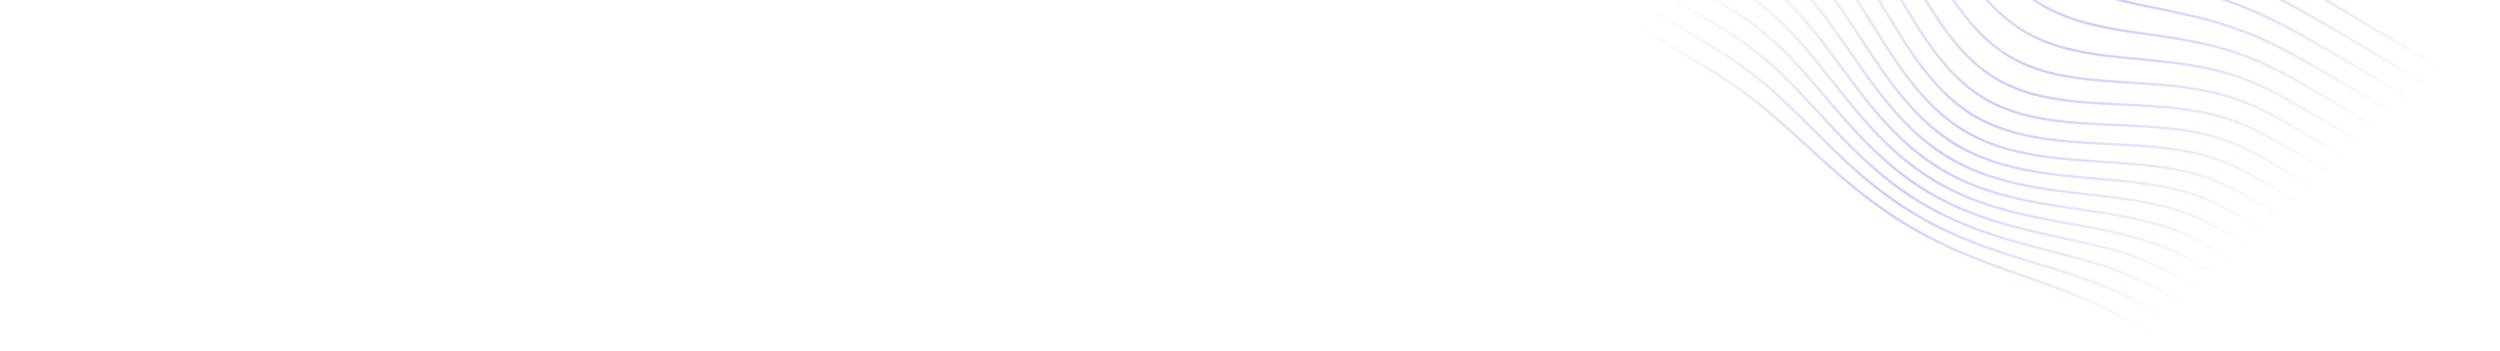
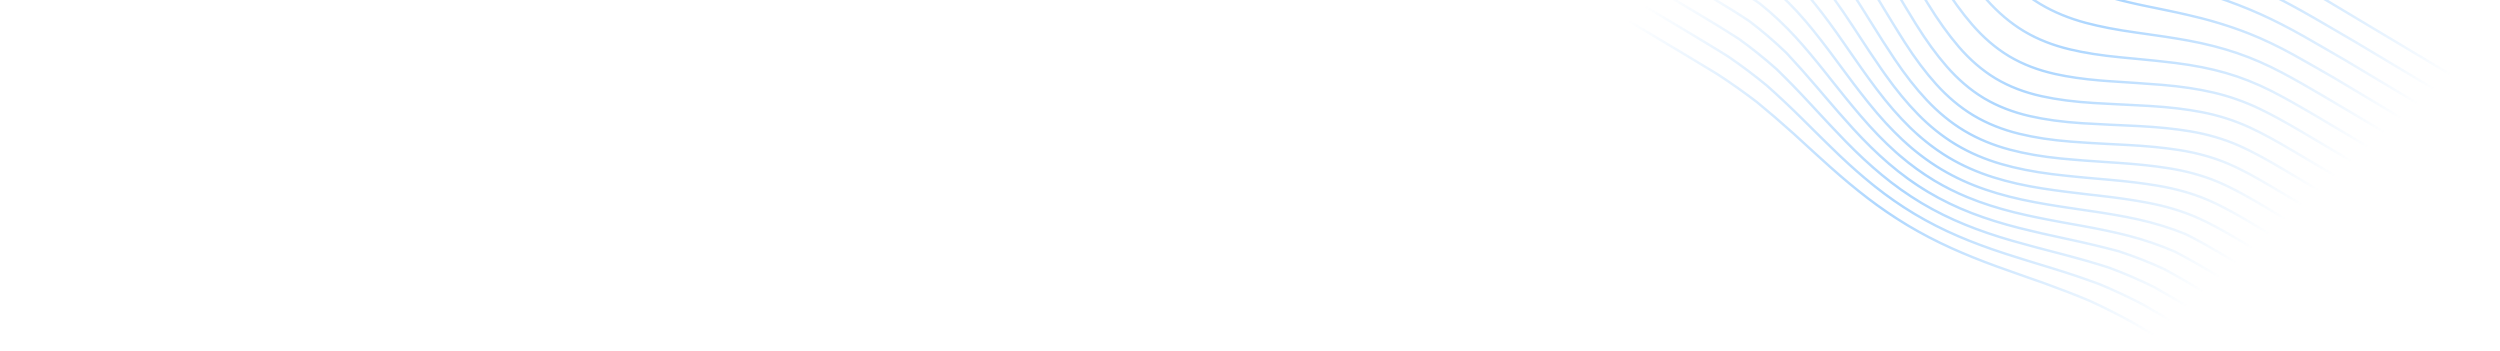
<svg xmlns="http://www.w3.org/2000/svg" width="2040" height="286">
  <defs>
    <linearGradient x1="23.955%" y1="28.332%" x2="76.133%" y2="77.579%" id="a">
-       <stop stop-color="#6163FF" stop-opacity="0" offset="0%" />
-       <stop stop-color="#6163FF" stop-opacity=".32" offset="53.022%" />
-       <stop stop-color="#6163FF" stop-opacity="0" offset="100%" />
+       <stop stop-color="#0081ff" stop-opacity="0" offset="0%" />
+       <stop stop-color="#0081ff" stop-opacity=".32" offset="53.022%" />
+       <stop stop-color="#0081ff" stop-opacity="0" offset="100%" />
    </linearGradient>
  </defs>
  <path d="M1327 58.482l15.203-8.426 106.086 63.446 16.77 10.117 7.37 4.458 8.965 5.433c9.284 5.648 19.106 11.732 28.68 18.258 1.347.917 2.689 1.844 4.027 2.781a216.81 216.81 0 0115.739 12.243 204.422 204.422 0 0114.24 13.396c8.886 9.241 17.47 19.784 26.244 32.23 5.38 7.632 10.723 15.578 15.947 23.417l3.893 5.853c1.481 2.228 2.962 4.457 4.446 6.682l1.429 2.13c8.541 12.663 16.506 23.11 24.305 31.884 9.197 10.35 19.193 18.865 29.73 25.332l1.11.672c10.946 6.546 23.589 11.55 37.578 14.87 12.26 2.913 25.723 5.013 42.368 6.607l14.537 1.382c9.631.922 19.417 1.903 28.94 3.084 15.22 1.887 28.674 4.534 41.13 8.091 12.492 3.584 24.973 8.51 37.092 14.633 10.622 5.41 21.014 11.327 30.789 17.046l3.697 2.17c10.233 6.033 20.44 12.084 30.632 18.129l106.563 63.715-.305 17.34-110.887-66.319c-4.86-2.885-9.726-5.77-14.596-8.654l-11.452-6.775-7.738-4.57-2.585-1.517c-11.518-6.738-21.55-12.354-32.123-17.48-12.292-5.92-25.152-10.476-38.22-13.539-12.628-2.958-26.527-5.041-42.495-6.368-7.235-.601-14.616-1.115-21.895-1.597l-13.798-.907-8.663-.584a424.528 424.528 0 01-6.016-.464c-13.797-1.166-25.802-2.905-36.548-5.29-13.53-3.002-25.745-7.657-36.319-13.84l-1.039-.617c-10.689-6.422-20.78-15.095-29.998-25.778-8.19-9.493-16.393-20.807-25.082-34.59a2183.033 2183.033 0 01-5.719-9.125l-6.524-10.466c-3.7-5.926-7.47-11.922-11.242-17.755-8.628-13.345-16.928-24.538-25.373-34.218-8.76-10.04-18.697-19.184-29.534-27.178-10.723-7.853-22.036-14.923-32.664-21.394-8.113-4.93-16.224-9.83-24.321-14.716l-8.841-5.332-113.534-67.9zm32.422-17.979l97.6 58.371c8.264 4.98 16.546 9.97 24.835 14.984l8.29 5.023c9.934 6.031 21.608 13.218 32.868 20.796 11.162 7.553 21.51 15.767 30.757 24.415 9.396 8.82 18.656 18.949 27.525 30.109 7.405 9.317 14.699 19.184 21.802 28.89l3.681 5.037c9.725 13.312 18.164 23.68 26.558 32.626 9.363 9.981 19.422 18.295 29.92 24.733l1.205.73c10.94 6.538 23.47 11.713 37.24 15.383 11.864 3.16 25.056 5.7 41.519 7.996l5.98.835c12.01 1.686 24.276 3.47 36.259 5.663 14.132 2.587 27.542 6.027 39.852 10.223 12.254 4.2 24.158 9.389 36.39 15.867 12.036 6.395 23.599 13.114 34.303 19.422l9.025 5.336c4.809 2.844 9.616 5.69 14.415 8.536l9.206 5.463 34.432 20.588 61.752 36.932-.304 17.338-91.117-54.496-1.006-.6c-3.432-2.052-6.856-4.1-10.292-6.157-7.498-4.448-14.998-8.898-22.51-13.341l-11.345-6.697-3.645-2.14c-9.8-5.733-20.22-11.667-30.891-17.1-12.229-6.18-24.827-11.15-37.447-14.773-12.554-3.585-26.107-6.253-41.433-8.152-10.735-1.332-21.79-2.41-32.583-3.433l-10.949-1.039c-16.55-1.586-29.925-3.67-42.097-6.562-13.405-3.188-25.549-7.931-36.111-14.108l-1.09-.646c-10.701-6.43-20.853-15.007-30.17-25.495-8.189-9.216-16.55-20.27-25.565-33.795l-2.224-3.34-2.22-3.34c-6.456-9.711-13.13-19.753-19.87-29.315-8.834-12.527-17.482-23.146-26.44-32.466a205.975 205.975 0 00-13.566-12.813 217.445 217.445 0 00-16.715-13.082 376.386 376.386 0 00-4.096-2.83c-9.65-6.576-19.456-12.647-28.71-18.274l-1.335-.808a7937.02 7937.02 0 00-15.024-9.097l-16.812-10.144-105.05-62.825 15.203-8.428zm17.232-9.552l89.112 53.293c8.269 4.979 16.554 9.967 24.847 14.978l11.353 6.874c8.666 5.268 19.36 11.85 29.96 18.721 6.42 4.19 12.423 8.39 18.12 12.67l2.27 1.712.552.43c3.62 2.786 7.122 5.609 10.52 8.492 9.77 8.3 19.481 17.693 28.86 27.92a526.305 526.305 0 016.525 7.265l1.628 1.855c4.892 5.594 9.845 11.463 15.198 17.908l4.389 5.3.752.905c9.772 11.756 18.124 20.984 26.16 28.912a176.52 176.52 0 004.737 4.497l1.197 1.09c.55.498 1.097 1.01 1.651 1.499l.912.782c7.033 6.128 14.297 11.51 21.708 16.052l1.323.8c10.92 6.528 23.292 11.94 36.772 16.09 2.121.654 4.297 1.294 6.539 1.927l1.782.498c8.982 2.48 19.012 4.824 30.853 7.218l1.19.24c13.11 2.628 27.118 5.54 40.712 9.016 1.691.435 3.374.881 5.047 1.337 11.711 3.197 22.96 6.92 33.503 11.09 11.723 4.663 23.416 10.224 35.746 16.998 6.442 3.562 12.904 7.237 19.272 10.89l8.858 5.094 6.13 3.53 120.363 71.986-.302 17.336-93.999-56.22-10.425-6.176c-4.802-2.85-9.612-5.696-14.426-8.543-3.007-1.78-6.002-3.562-9.015-5.339l-3.606-2.12c-9.697-5.69-20.043-11.643-30.775-17.347-12.325-6.526-24.323-11.758-36.68-15.99-12.405-4.23-25.91-7.694-40.14-10.299-13.019-2.382-26.354-4.282-39.333-6.094l-2.988-.417c-16.383-2.284-29.499-4.811-41.28-7.95-13.59-3.62-25.947-8.723-36.728-15.166l-.254-.152c-10.683-6.42-20.923-14.816-30.441-24.961-7.93-8.453-15.907-18.192-24.993-30.52l-1.476-2.012-3.55-4.859c-7.135-9.75-14.463-19.665-21.913-29.04-8.938-11.243-18.266-21.444-27.725-30.323-9.325-8.721-19.756-17.002-31.004-24.614-11.19-7.534-22.449-14.472-32.95-20.848-8.1-4.916-16.197-9.803-24.28-14.677l-8.89-5.357-96.57-57.754 15.202-8.427zm2.024-1.12l15.204-8.428 113.837 68.085 4.776 2.953 10.613 6.55a2421.076 2421.076 0 0117.69 11.013c12.017 7.623 22.511 14.93 32.083 22.335 10.02 7.755 20.141 16.478 30.085 25.924l1.68 1.606c9.218 8.847 18.006 17.881 25.025 25.207l4.404 4.6c7.409 7.702 16.691 17.101 26.444 25.868a222.014 222.014 0 005.739 4.969c8.108 6.823 16.406 12.853 24.761 17.961l1.504.913c10.856 6.493 23.04 12.187 36.215 16.927 12.415 4.468 25.137 8.216 35.466 11.11l6.682 1.86c14.42 4.023 25.619 7.39 35.973 10.809 13.058 4.321 25.632 9.176 37.371 14.43 11.129 5.01 22.64 10.892 35.193 17.985 5.918 3.366 11.887 6.81 17.756 10.208l12.882 7.465c1.174.68 2.347 1.358 3.518 2.034l111.954 66.957-.302 17.335-119.38-71.4-6.409-3.685-6.116-3.521c-7.179-4.128-14.495-8.302-21.79-12.333-12.425-6.827-24.192-12.422-35.973-17.106-1.516-.6-3.046-1.19-4.59-1.77-10.81-4.067-22.29-7.671-34.2-10.734-9.094-2.325-18.36-4.393-27.421-6.296-3.022-.635-6.022-1.253-8.984-1.854l-5.65-1.141-2.408-.492c-11.515-2.376-21.276-4.706-30.015-7.173-2.229-.629-4.393-1.268-6.506-1.919-13.34-4.108-25.565-9.455-36.335-15.893l-.26-.156c-10.673-6.413-21.065-14.578-30.89-24.271l-1.172-1.165c-7.833-7.827-16.033-16.958-25.637-28.545l-2.617-3.163c-9.07-10.95-16.933-20.223-25.156-29.2-9.432-10.286-19.202-19.738-29.04-28.093a275.874 275.874 0 00-5.116-4.232l-2.232-1.79a298.663 298.663 0 00-5.081-3.927c-6.03-4.568-12.397-9.044-19.237-13.508l-1.888-1.22c-11.328-7.301-22.549-14.158-31.184-19.39-11.063-6.704-22.12-13.36-33.178-20.018l-88.088-52.682zm32.43-17.974l105.357 63.012 6.932 4.258 6.943 4.254c6.433 3.939 12.87 7.883 19.299 11.86l2.224 1.386c11.735 7.339 21.435 13.775 30.37 20.15 10.367 7.4 20.842 15.547 31.136 24.217l1.752 1.48c9.905 8.4 19.425 16.942 26.937 23.759l3.884 3.524c7.753 7.017 17.482 15.648 27.706 23.956 10.334 8.395 20.416 15.563 30.762 21.865l1.518.917.223.134c10.956 6.55 22.61 12.376 35.626 17.81l2.127.881c11.703 4.822 23.477 9.131 32.993 12.522l6.83 2.43c9.781 3.494 21.687 7.844 33.414 12.517 12.616 5.03 24.847 10.47 36.35 16.169l1.867.93c9.984 5.008 20.492 10.716 32.878 17.855 4.392 2.542 8.775 5.094 13.154 7.649l6.567 3.834c4.79 2.798 9.577 5.595 14.358 8.373l103.565 61.94-.302 17.33-110.981-66.377-5.143-2.975-14.029-8.13c-4.98-2.88-10.012-5.778-15.012-8.622-12.607-7.123-24.173-13.033-35.358-18.069-11.8-5.281-24.439-10.161-37.562-14.504l-2.174-.712c-12.318-4.01-24.591-7.533-34.476-10.288l-6.198-1.725c-10.305-2.892-22.959-6.624-35.225-11.036-12.599-4.533-24.282-9.947-34.749-16.1l-1.482-.88c-10.614-6.378-21.152-14.247-31.327-23.394-9.751-8.773-18.988-18.125-26.351-25.782l-5.602-5.847c-7.248-7.548-16.211-16.718-25.56-25.616-9.996-9.496-20.171-18.263-30.238-26.057-9.591-7.423-20.135-14.765-32.239-22.444-6.847-4.312-13.811-8.62-20.615-12.818l-2.905-1.792c-3.194-1.971-6.387-3.94-9.587-5.922L1395.91 20.28l15.199-8.423zm17.224-9.549l130.271 77.91a1783.21 1783.21 0 008.08 5.21l4.05 2.595c6.809 4.36 13.85 8.87 20.705 13.435 9.87 6.576 19.953 13.73 29.997 21.289l2.008 1.517c9.565 7.252 18.997 14.74 26.807 21.018l7.84 6.317c7.987 6.42 17.802 14.19 27.859 21.664 11.208 8.338 22.006 15.599 32.93 22.121 10.953 6.551 22.443 12.626 35.122 18.57l2.069.966c10.349 4.81 20.726 9.307 29.458 13.015l9.948 4.205c12.456 5.28 22.37 9.63 31.646 13.877 12.344 5.674 24.292 11.596 35.512 17.605 5.449 2.92 10.923 5.946 16.301 8.943l11.812 6.59c2.155 1.198 4.307 2.391 6.456 3.574l129.009 77.158-.303 17.33-102.567-61.344-7.052-4.107-7.049-4.115c-4.438-2.591-8.877-5.184-13.322-7.77l-6.677-3.873-2.31-1.326c-12.2-6.988-22.597-12.582-32.545-17.517-11.509-5.705-23.789-11.167-36.5-16.236l-2.103-.834c-11.215-4.425-22.331-8.48-31.517-11.76l-9.329-3.321c-9.577-3.435-21.075-7.7-32.385-12.422-12.214-5.098-23.67-10.785-34.074-16.913l-1.738-1.033c-10.291-6.184-20.302-13.214-30.545-21.452l-1.281-1.036c-8.08-6.564-16.53-13.86-27.059-23.373l-7.331-6.644c-7.536-6.806-16.635-14.906-25.862-22.677-10.37-8.731-20.886-16.912-31.262-24.318l-1.689-1.199c-9.059-6.401-18.972-12.923-31.014-20.408a3796.94 3796.94 0 00-12.873-7.922l-6.434-3.943c-4.63-2.835-9.256-5.668-13.883-8.516l-104.375-62.426 15.199-8.424zm595.51 492.767l-119.17-71.274-8.029-4.755c-5.74-3.402-11.482-6.804-17.23-10.202l-8.63-5.093-2.221-1.303c-9.737-5.703-20.909-12.053-32.634-17.478-12.245-5.606-25.338-9.783-38.915-12.417-12.711-2.466-26.853-4.135-43.236-5.103-5.136-.304-10.352-.577-15.504-.837l-12.703-.634c-5.503-.278-11.074-.572-16.554-.903-16.283-.983-30.252-2.79-42.705-5.52-13.926-3.055-26.442-7.866-37.2-14.298l-.217-.13c-10.677-6.416-20.75-15.097-29.935-25.806-8.3-9.673-16.457-21.06-24.937-34.81-3.585-5.806-7.178-11.758-10.686-17.586l-5.252-8.727a1807.77 1807.77 0 00-7.119-11.725c-8.512-13.884-16.563-25.481-24.613-35.454-8.651-10.719-18.362-20.245-28.866-28.318-10.624-8.12-21.911-15.21-32.526-21.665a9454.618 9454.618 0 00-22.371-13.53l-10.796-6.51-122.016-72.974 15.191-8.42 114.526 68.492.746.45c10.781 6.502 21.593 13.02 32.407 19.593l3.361 2.053c9.58 5.873 19.601 12.241 29.157 19.244a183.113 183.113 0 0129.212 26.882c8.373 9.589 16.616 20.707 25.2 33.987 3.793 5.866 7.586 11.899 11.309 17.861l3.697 5.93c2.817 4.52 5.634 9.041 8.469 13.538l1.413 2.227c8.221 12.867 16.037 23.55 23.846 32.603 9.099 10.553 19.049 19.175 29.592 25.645l1.078.653c10.953 6.546 23.66 11.452 37.767 14.583 10.833 2.403 22.925 4.155 36.812 5.328 1.984.168 4.004.324 6.063.468l8.686.587 13.807.907c7.257.482 14.613.993 21.82 1.591 15.867 1.319 29.673 3.387 42.203 6.323 12.944 3.037 25.664 7.543 37.805 13.393 10.867 5.262 21.219 11.088 33.267 18.157l4.892 2.88 8.264 4.883 8.938 5.295c4.435 2.63 8.805 5.224 13.055 7.75l111.785 66.857-.302 17.312zm-.124 8.964l-9.381 5.2-118.411-70.818-4.708-2.795c-6.468-3.839-12.94-7.681-19.423-11.518l-9.731-5.75c-10.273-6.054-22.297-12.98-34.997-18.588-12.056-5.285-25.326-9.17-39.442-11.55-12.674-2.137-26.948-3.58-43.635-4.411-3.126-.155-6.256-.302-9.387-.447l-12.334-.569c-7.682-.36-15.47-.752-23.098-1.24-16.078-1.029-29.996-2.919-42.547-5.775-13.467-3.07-25.651-7.76-36.232-13.946l-1.1-.653c-10.685-6.42-20.789-15.046-30.035-25.639-8.426-9.652-16.634-20.954-25.094-34.55-5.505-8.846-10.979-18.025-16.273-26.904-2.235-3.75-4.47-7.497-6.712-11.23-8.537-14.206-16.452-26.02-24.2-36.113-8.66-11.274-18.193-21.099-28.34-29.204-10.41-8.255-21.73-15.4-32.413-21.889a9358.265 9358.265 0 00-23.279-14.069l-9.893-5.96-119.59-71.523.22-12.695 4.06-2.252 123.008 73.566.899.542c10.73 6.47 21.49 12.96 32.257 19.493 10.596 6.446 21.848 13.517 32.349 21.543 10.376 7.975 19.975 17.392 28.526 27.989 7.99 9.9 15.994 21.426 24.466 35.24 2.37 3.865 4.752 7.802 7.104 11.704l7.012 11.649a1630.44 1630.44 0 008.942 14.691c8.556 13.868 16.773 25.336 25.12 35.063 9.09 10.59 19.04 19.233 29.594 25.712l1.051.637c10.954 6.546 23.67 11.436 37.798 14.534 12.547 2.754 26.619 4.574 43.014 5.566 6.571.395 13.27.738 19.825 1.066l9.415.47c5.16.26 10.384.533 15.525.836 16.298.964 30.354 2.623 42.972 5.07 13.442 2.61 26.383 6.738 38.458 12.272 11.348 5.25 22.07 11.267 34.679 18.687 11.282 6.65 22.533 13.326 33.764 19.99l120.315 71.957-.118 6.611zm-26.633 14.745l-109.928-65.743a12975.163 12975.163 0 00-33.853-20.08l-2.513-1.48c-10.112-5.939-20.919-12.024-32.571-16.98-11.96-5.049-25.334-8.76-39.754-11.027-12.697-1.997-26.589-3.346-43.719-4.248l-14.667-.763c-9.949-.525-20.06-1.1-29.916-1.867-15.827-1.23-29.622-3.32-42.176-6.387-13.685-3.341-26.11-8.315-36.937-14.783l-.237-.143c-10.73-6.447-20.896-14.965-30.222-25.322-8.605-9.56-16.932-20.659-25.455-33.933-6.162-9.6-12.245-19.61-18.159-29.395l-5.042-8.346-1.287-2.12c-7.892-12.943-14.88-23.445-21.811-32.776l-1.012-1.358c-8.7-11.592-18.129-21.59-28.025-29.716-9.632-7.889-19.89-14.524-32.33-22.062a13565.45 13565.45 0 00-33.182-20.012l-111.185-66.497.302-17.338 118.602 70.93 17.024 10.265a9423.237 9423.237 0 0116.139 9.76l2.784 1.697c9.79 5.997 19.992 12.565 29.422 20.048 10.022 8 19.442 17.71 27.997 28.857l1.286 1.689c7.298 9.66 14.768 20.884 22.787 34.236 1.483 2.468 2.962 4.943 4.44 7.42l2.217 3.719c5.316 8.915 10.812 18.133 16.344 27.022 8.525 13.69 16.795 25.076 25.285 34.807 9.12 10.456 19.084 19.03 29.632 25.504l1.107.67c10.96 6.552 23.641 11.497 37.69 14.7 12.636 2.88 26.657 4.783 42.864 5.821 7.63.488 15.414.88 23.091 1.24l7.632.353c4.712.217 9.423.432 14.125.666l2.744.143c15.424.84 28.75 2.231 40.658 4.24 13.956 2.353 27.068 6.192 38.97 11.411 11.735 5.18 22.911 11.512 32.647 17.222l2.138 1.258a8866.736 8866.736 0 0118.827 11.14l15.018 8.911 117.41 70.221-15.201 8.426zm-17.21 9.563l-135.243-80.885-3.429-1.983c-9.654-5.57-20.377-11.58-31.753-16.308-11.856-4.926-25.254-8.594-39.822-10.9l-1.755-.273c-11.761-1.794-24.743-3.133-40.584-4.187l-9.565-.627c-11.896-.788-24.011-1.646-35.764-2.81-15.527-1.539-29.158-3.902-41.674-7.224-13.485-3.58-25.838-8.692-36.714-15.191l-.258-.155c-10.771-6.472-21.016-14.856-30.456-24.923-8.82-9.409-17.313-20.236-25.961-33.102-6.811-10.137-13.406-20.597-19.815-30.872l-3.822-6.138c-9.034-14.513-16.748-25.934-24.278-35.942-8.778-11.666-18.179-21.706-27.941-29.838-10.516-8.76-22.185-16.016-32.298-22.131-11.076-6.698-22.143-13.352-33.192-19.995l-102.785-61.472.302-17.33 110.198 65.904c11.036 6.64 22.1 13.304 33.173 20.008l2.367 1.44c11.31 6.908 20.805 13.147 29.73 20.456 9.784 8.041 19.101 17.923 27.696 29.372l.54.723.54.728c7.25 9.777 14.562 20.83 22.907 34.624l3.083 5.098a4582.83 4582.83 0 006.133 10.128c2.934 4.83 5.898 9.678 8.896 14.474.742 1.187 1.49 2.353 2.236 3.532l1.922 3.046.969 1.52c8.576 13.363 16.967 24.546 25.654 34.193 9.19 10.206 19.191 18.655 29.745 25.132l1.174.712c10.995 6.569 23.608 11.62 37.486 15.01 12.665 3.092 26.565 5.198 42.497 6.437 9.868.768 19.984 1.343 29.935 1.868l14.699.766c17.02.891 30.846 2.234 43.512 4.225 14.258 2.243 27.477 5.908 39.285 10.893 12.494 5.314 24.066 11.974 34.848 18.34 11.31 6.68 22.589 13.382 33.847 20.078l108.93 65.147-15.196 8.432zm-17.242 9.537l-126.745-75.802-3.425-1.993c-9.645-5.598-20.357-11.639-31.716-16.378-11.788-4.92-25.136-8.665-39.673-11.13l-1.632-.273c-11.22-1.849-23.786-3.36-39.22-4.72l-2.28-.198c-5.13-.439-10.214-.88-15.255-1.341l-2.682-.248c-2.237-.21-4.462-.424-6.68-.644a908.987 908.987 0 01-9.96-1.044c-1.632-.182-3.26-.368-4.882-.56l-4.087-.492c-15.238-1.908-28.682-4.583-41.101-8.178-13.286-3.846-25.559-9.105-36.477-15.628-10.92-6.536-21.35-14.825-30.988-24.663-9.018-9.203-17.696-19.72-26.53-32.153a626.032 626.032 0 01-3.61-5.142c-5.906-8.496-11.715-17.272-17.29-25.8l-4.663-7.147c-6.244-9.537-11.815-17.657-17.072-24.872l-.562-.77a381.311 381.311 0 00-5.69-7.58c-8.92-11.576-18.366-21.535-28.075-29.597-9.977-8.283-20.519-14.935-32.281-22.162l-127.635-76.333.304-17.33 101.808 60.888c11.033 6.634 22.098 13.286 33.174 19.985l2.1 1.273c9.542 5.804 20.26 12.609 29.952 20.683 9.636 8.026 18.93 17.952 27.624 29.504l1.043 1.394c7.142 9.593 14.527 20.577 23.133 34.401l3.84 6.167c6.438 10.32 13.054 20.814 19.838 30.902 8.71 12.96 17.267 23.87 26.16 33.354 9.276 9.895 19.326 18.186 29.892 24.667l1.256.76c11.033 6.595 23.558 11.778 37.226 15.407 12.618 3.352 26.352 5.733 41.99 7.281 13.002 1.289 26.43 2.202 39.52 3.06l4.683.305 3.534.238c15.495 1.079 28.224 2.449 39.815 4.28 14.397 2.276 27.642 5.9 39.367 10.772 12.62 5.244 24.485 12.115 34.94 18.17l134.211 80.269-15.199 8.418zm-17.207 9.559l-118.28-70.739-4.585-2.68c-9.334-5.43-19.625-11.215-30.44-15.858-11.84-5.081-24.704-8.905-39.329-11.689l-1.55-.291c-11.411-2.121-23.844-3.9-39.91-5.712l-5.715-.642c-11.98-1.356-25.356-2.955-38.248-4.946-14.947-2.308-28.197-5.31-40.509-9.176-13.074-4.103-25.267-9.506-36.238-16.063l-.274-.165-1.352-.839c-.835-.513-1.669-1.024-2.499-1.555-7.738-4.974-15.244-10.751-22.388-17.237-.36-.327-.726-.644-1.086-.975l-.244-.232a183.733 183.733 0 01-3.42-3.248c-9.213-8.984-18.088-19.177-27.133-31.163l-1.508-2.007c-7.271-9.722-14.354-19.803-22.536-31.665l-2.096-3.037c-9.256-13.378-16.697-23.472-23.979-32.538-9.241-11.502-18.535-20.994-28.414-29.02-10.105-8.207-21.08-15.077-32.38-21.976l-119.228-71.305.303-17.336 126.637 75.737 3.852 2.376c10.156 6.294 19.41 12.326 28.189 19.616 9.597 7.97 18.94 17.821 27.77 29.28a396.272 396.272 0 017.691 10.34l.882 1.229c4.732 6.62 9.757 14.016 15.324 22.542l3.563 5.467c5.833 8.933 11.946 18.18 18.235 27.2a607.77 607.77 0 003.144 4.468c8.891 12.517 17.635 23.113 26.731 32.395 9.376 9.567 19.487 17.696 30.075 24.182l1.317.798c11.065 6.612 23.494 11.938 36.945 15.832 12.52 3.625 26.065 6.32 41.41 8.24l1.648.193a683.673 683.673 0 0011.472 1.303c1.957.207 3.92.408 5.892.603l3.271.32 4.724.447 1.444.132c3.767.344 7.547.681 11.355 1.013l6.088.526c16.122 1.42 29.104 3.007 40.696 4.973 14.39 2.44 27.59 6.14 39.24 11.002 12.628 5.27 24.464 12.172 34.897 18.257l125.74 75.201-15.194 8.422zm-34.46 19.087l-101.293-60.58-3.469-2.049a1570.688 1570.688 0 00-6.78-3.978l-2.692-1.566-1.576-.909-2.671-1.532c-5.737-3.273-11.403-6.398-17.224-9.413l-.066-.032c-12.55-5.417-25.467-9.838-38.391-13.14l-2.234-.563c-10.241-2.55-21.45-4.9-35.666-7.477l-9.455-1.695c-1.538-.277-3.052-.551-4.547-.824l-3.733-.687-2.515-.47-3.591-.676-1.796-.344-3.275-.635-1.951-.385-3.297-.658-1.788-.366-3.525-.728c-.95-.199-1.894-.404-2.84-.608-.736-.157-1.474-.312-2.207-.473-14.387-3.144-27.253-6.797-39.335-11.163-3.18-1.15-6.32-2.366-9.41-3.646-9.17-3.803-17.925-8.182-26.132-13.067l-.28-.162c-9.92-5.98-19.61-12.98-28.786-20.894l-1.144-.995c-.605-.53-1.216-1.052-1.818-1.59-9.553-8.551-18.818-18.103-28.325-29.202-8.472-9.886-16.855-20.339-24.721-30.284l-3.03-3.834c-9.832-12.402-17.701-21.76-25.355-30.16-8.911-9.775-18.758-19.024-29.321-27.535-9.857-6.863-20.134-13.237-29.35-18.827l-3.733-2.257-102.248-61.149.302-17.338 109.842 65.691 3.356 2.041c9.565 5.833 19.564 12.097 29.207 19.044a249.724 249.724 0 0128.38 28.374l1.479 1.75c6.921 8.24 14.15 17.512 23.062 29.585l1.285 1.744c8.081 10.986 16.784 22.68 25.682 33.75 9.324 11.603 18.457 21.54 27.925 30.381 9.9 9.247 20.497 17.286 31.503 23.899l.36.215c11.13 6.65 23.376 12.254 36.402 16.655 12.289 4.154 25.435 7.506 40.19 10.247 12.723 2.362 25.527 4.317 40.682 6.488l1.523.218c17.108 2.445 29.975 4.684 41.72 7.257a244.74 244.74 0 0138.705 11.929c11.572 5.78 22.87 12.355 34.382 19.143l108.777 65.058-15.195 8.422zm-19.263 10.684l-15.196 8.422-84.326-50.432c-10.287-6.156-20.396-12.173-30.674-17.977l-3.475-1.95c-11.762-5.82-24.118-11.141-36.767-15.83-11.703-3.755-24.056-7.318-37.708-10.879l-8.26-2.141c-10.962-2.847-22.157-5.799-33.202-8.973-13.911-4-26.41-8.277-38.212-13.076-11.939-4.858-23.38-10.493-34.033-16.763l-1.879-1.117c-10.889-6.542-21.56-14.117-31.726-22.52-9.81-8.105-19.453-17.043-29.481-27.324l-1.879-1.931c-7.803-8.047-15.339-16.144-24.022-25.539l-2.106-2.28c-9.993-10.819-19.257-20.356-28.354-29.186-9.97-8.87-20.349-17.201-30.89-24.792-10.294-6.67-20.917-13.102-31.02-19.155l-87.79-52.503.302-17.329 95.58 57.164c11.289 6.775 20.92 12.704 30.4 19.043 10.234 7.768 20.33 16.428 29.97 25.708l1.776 1.9c7.718 8.295 15.76 17.362 24.49 27.615l5.882 6.91c7.934 9.291 15.022 17.433 22.348 25.456 9.836 10.765 19.347 20.067 29.08 28.434a240.413 240.413 0 0015.7 12.407c.878.635 1.762 1.253 2.647 1.876l1.304.922c.934.648 1.874 1.277 2.814 1.907l1.28.865.929.603.931.6c.81.524 1.619 1.05 2.432 1.562l.436.268c1.114.698 2.23 1.391 3.35 2.065l.454.27c11.172 6.67 23.256 12.519 35.915 17.382 12.036 4.627 24.795 8.614 39.003 12.188 12.793 3.22 26.037 6.14 37.75 8.668l2.895.623c14.854 3.194 28.036 6.354 40.25 9.644 12.91 4.223 25.413 9.136 37.16 14.603 11.087 5.99 21.895 12.373 32.08 18.466l93.842 56.126zm-34.45 19.086l-15.199 8.426-77.455-46.32a3612.918 3612.918 0 00-23.856-14.143 535.493 535.493 0 00-35.502-17.855c-11.792-4.911-24.058-9.656-37.511-14.51l-13.02-4.542c-8.329-2.912-16.778-5.887-25.077-8.901-13.571-4.933-25.706-9.834-37.098-14.983-12.208-5.52-24.001-11.666-35.052-18.268a351.282 351.282 0 01-32.65-22.175c-9.933-7.588-19.954-15.916-30.636-25.46-8.05-7.19-16.14-14.595-24.025-21.83l-5.65-5.187c-10.493-9.437-20.375-17.94-30.238-26.018a534.118 534.118 0 00-32.091-22.7l-2.995-1.832c-10.487-6.403-20.99-12.685-30.352-18.28l-68.825-41.16.303-17.339 76.302 45.632c7.91 4.73 15.687 9.398 23.367 14.112l2.924 1.804 2.915 1.81c1.31.815 2.629 1.625 3.934 2.446a448.474 448.474 0 0131.316 23.548c9.575 8.507 19.402 17.753 29.205 27.48l9.206 9.137c6.474 6.417 13.078 12.923 19.678 19.24l1.027.977 1.025.968c8.642 8.19 16.957 15.513 25.268 22.248l1.247 1.006c.544.437 1.09.882 1.634 1.315 10.04 7.982 20.478 15.3 31.131 21.73l1.527.914c11.122 6.645 23.056 12.72 35.468 18.053 11.638 5 24.012 9.61 37.827 14.094 2.744.89 5.506 1.773 8.276 2.649 1.48.467 2.963.928 4.445 1.39 1.236.387 2.472.777 3.709 1.16 3.407 1.057 6.81 2.104 10.192 3.14l12.313 3.763c13.317 4.078 26.218 8.418 38.308 12.89a446.042 446.042 0 0135.875 16.78c9.996 5.736 19.782 11.55 30.397 17.896l78.413 46.895zm-556.886-335.38l.303-17.331 84.631 50.613c10.626 6.356 21.94 13.165 33.077 20.379 10.44 7.52 20.766 15.808 30.657 24.606 9.033 8.771 18.272 18.282 28.246 29.078l4.565 4.94c7.376 7.97 15.404 16.579 23.48 24.85 10.082 10.335 19.776 19.32 29.636 27.47 10.24 8.464 20.99 16.094 31.957 22.684l.512.306c11.13 6.652 23.139 12.613 35.69 17.722 11.868 4.828 24.433 9.129 38.414 13.143 13.397 3.847 27.424 7.48 39.798 10.685l3.168.826c13.1 3.443 24.951 6.874 36.103 10.45 12.546 4.653 24.837 9.945 36.49 15.709 11.439 6.383 22.634 13.042 34.048 19.873l83.338 49.84-15.192 8.419-83.401-49.873c-8.953-5.34-17.016-10.109-25.32-14.886l-1.167-.67a446.086 446.086 0 00-36.105-16.888c-12.162-4.498-25.1-8.851-38.453-12.94l-12.687-3.878c-3.223-.987-6.467-1.984-9.714-2.992a1324.794 1324.794 0 01-16.502-5.223c-13.757-4.465-26.073-9.054-37.654-14.03-12.332-5.297-24.184-11.33-35.233-17.931-11.02-6.575-21.958-14.167-32.433-22.489l-.885-.71-.885-.714c-8.448-6.798-16.893-14.193-25.676-22.488l-1.741-1.647c-.291-.276-.583-.554-.875-.834-6.612-6.333-13.235-12.856-19.727-19.291l-9.13-9.061c-9.835-9.757-19.688-19.026-29.315-27.58a450.547 450.547 0 00-31.518-23.7l-1.347-.837c-9.31-5.829-18.726-11.515-28.323-17.261l-11.835-7.08-68.995-41.26zm.991-56.635l101.254 60.554 3.723 2.252c9.189 5.572 19.43 11.924 29.189 18.717 10.426 8.402 20.197 17.58 29.043 27.282l1.014 1.117c7.11 7.86 14.512 16.678 23.622 28.147l5.355 6.767c7.383 9.311 15.187 18.997 23.073 28.202 9.57 11.168 18.897 20.783 28.51 29.39.522.468 1.054.92 1.58 1.383.747.655 1.49 1.316 2.242 1.96l.287.24c8.424 7.173 17.253 13.598 26.329 19.145l1.441.872.464.272c8.278 4.93 17.119 9.353 26.389 13.195a220.247 220.247 0 009.5 3.682c12.137 4.392 25.086 8.066 39.587 11.236l1.099.237 3.959.844 1.705.353c1.209.25 2.42.501 3.639.748l3.248.649 2.678.526 3.179.615 3.25.617 3 .563 4.978.917 5.069.919 8.784 1.575c15.215 2.756 26.965 5.251 37.765 8.01 12.78 3.264 25.584 7.645 38.059 13.025l1.904 1c.794.418 1.59.831 2.381 1.253l1.106.599a443.58 443.58 0 013.2 1.729l1.09.604c1.056.582 2.112 1.164 3.165 1.754l1.61.91c.877.493 1.753.986 2.628 1.486l3.044 1.748 2.08 1.202c4.012 2.33 8.024 4.698 12.06 7.091l100.297 59.984-15.194 8.423-92.81-55.505c-10.865-6.503-22.46-13.383-34.273-19.76-11.846-5.512-24.433-10.46-37.458-14.72-12.297-3.312-25.512-6.48-40.4-9.682l-4.925-1.062c-11.573-2.505-23.687-5.198-35.653-8.212-14.108-3.552-26.792-7.514-38.775-12.118-12.573-4.83-24.554-10.626-35.607-17.23-11.01-6.556-21.804-14.38-32-23.146-9.694-8.336-19.149-17.581-28.906-28.265-8.316-9.103-16.346-18.416-23.942-27.331l-5.253-6.17c-9.05-10.589-17.354-19.904-25.354-28.436-9.765-9.396-19.921-18.109-30.232-25.933-10.303-6.887-20.681-13.237-33.07-20.651l-94.03-56.232.303-17.341zm118.926 31.424c11.246 6.867 22.167 13.7 32.153 21.819 9.773 7.944 18.97 17.338 28.116 28.718l.967 1.21c6.94 8.712 14.103 18.464 22.926 31.213l4.607 6.67c7.712 11.14 14.52 20.75 21.58 30.107 9.108 12.066 18.049 22.333 27.333 31.39 1.98 1.932 3.998 3.79 6.035 5.607.492.438.98.89 1.475 1.321l.924.784c6.106 5.257 12.448 10.01 18.974 14.196 1.011.65 2.032 1.275 3.053 1.9l1.172.727c11.108 6.638 23.444 12.106 36.667 16.254 12.407 3.897 25.754 6.921 40.802 9.244 11.802 1.824 23.998 3.318 35.163 4.598l9.97 1.125c16.241 1.85 28.722 3.668 40.222 5.858 14.47 2.752 27.199 6.533 38.912 11.561 12.54 5.383 24.37 12.315 34.798 18.428l117.247 70.122-15.195 8.422-109.779-65.656-3.585-2.11c-10.665-6.26-20.56-11.928-31.039-17.158a246.65 246.65 0 00-39.058-12.039l-1.52-.33c-10.677-2.295-22.306-4.33-37.122-6.49l-8.82-1.268c-11.418-1.652-24.102-3.579-36.527-5.888-14.66-2.725-27.719-6.053-39.918-10.176-12.889-4.357-25.006-9.9-36.013-16.477l-.252-.151c-.593-.358-1.182-.733-1.772-1.098l-1.433-.881a68.147 68.147 0 01-.713-.449c-6.018-3.84-11.9-8.11-17.6-12.767l-2.245-1.846c-.375-.315-.742-.644-1.116-.964a196.604 196.604 0 01-6.394-5.702c-9.377-8.754-18.448-18.623-27.73-30.173-8.25-10.264-16.38-21.131-24.004-31.475l-1.626-2.208c-10.183-13.847-18.175-24.082-25.914-33.188a251.031 251.031 0 00-28.67-28.652c-10.9-7.856-22.161-14.791-32.765-21.226l-110.834-66.284.305-17.334 118.243 70.716zm-118.58-165.495l-.22 12.713-.017-.01-.384 21.951.005.003-.684 39.287.004.002-.303 17.341-.004-.002-.384 21.95.002.001-.344 19.649.003.002-.303 17.353-.008-.005-.383 21.952.007.005-.303 17.33-.003-.002-.385 21.95 80.946 48.413a2669.61 2669.61 0 0122.177 13.426 532.19 532.19 0 0131.92 22.58c9.812 8.036 19.673 16.519 30.133 25.929l2.697 2.476c8.813 8.09 17.925 16.454 26.992 24.554 10.72 9.577 20.78 17.936 30.754 25.558 9.9 7.563 20.126 14.57 30.435 20.85l2.402 1.45c11.117 6.642 22.978 12.824 35.255 18.373 11.439 5.171 23.62 10.092 37.24 15.042 8.308 3.017 16.762 5.995 25.096 8.908l13.014 4.54c13.412 4.84 25.65 9.573 37.38 14.458a534.45 534.45 0 0135.315 17.76l2.985 1.755a4067.764 4067.764 0 0122.86 13.577l76.415 45.7 17.223-9.546.008.005 19.248-10.668-.003-.001 17.218-9.544-.004-.002 17.247-9.559-.003-.001 17.218-9.544h-.002l15.198-8.426.015.01 19.25-10.67-.018-.01 15.206-8.425.01.007 19.25-10.68-.012-.006 15.22-8.435.014.01 11.398-6.32.16-8.95-.033-.019.301-17.326.021.012.384-21.951-.018-.011.304-17.347.017.01.383-21.952-.005-.003.303-17.334.003.002.382-21.952-.01-.006.343-19.636-130.034-77.77a1793.837 1793.837 0 01-8.633-4.789l-9.66-5.39c-4.487-2.5-9.041-5.022-13.594-7.487l-2.733-1.471c-11.255-6.027-23.24-11.969-35.622-17.66l-3.61-1.644c-8.76-3.963-18.267-8.104-30.025-13.076l-6.378-2.692c-9.606-4.067-21.443-9.178-33.094-14.645-12.617-5.913-24.047-11.956-34.943-18.473-10.434-6.214-20.679-13.086-31.312-20.933l-1.453-1.076c-9.99-7.426-19.747-15.148-27.702-21.541l-7.938-6.397c-7.82-6.286-17.266-13.786-26.85-21.05-10.74-8.144-21.542-15.841-32.104-22.877-5.153-3.432-10.406-6.83-15.586-10.155l-5.15-3.3a2475.968 2475.968 0 01-12.149-7.817L1428.37 0l-34.448 19.096h-.002l-53.708 29.77.006.003-15.208 8.429-.005-.003-23.302 12.919z" transform="translate(0 -282)" fill="url(#a)" fill-rule="evenodd" />
</svg>
